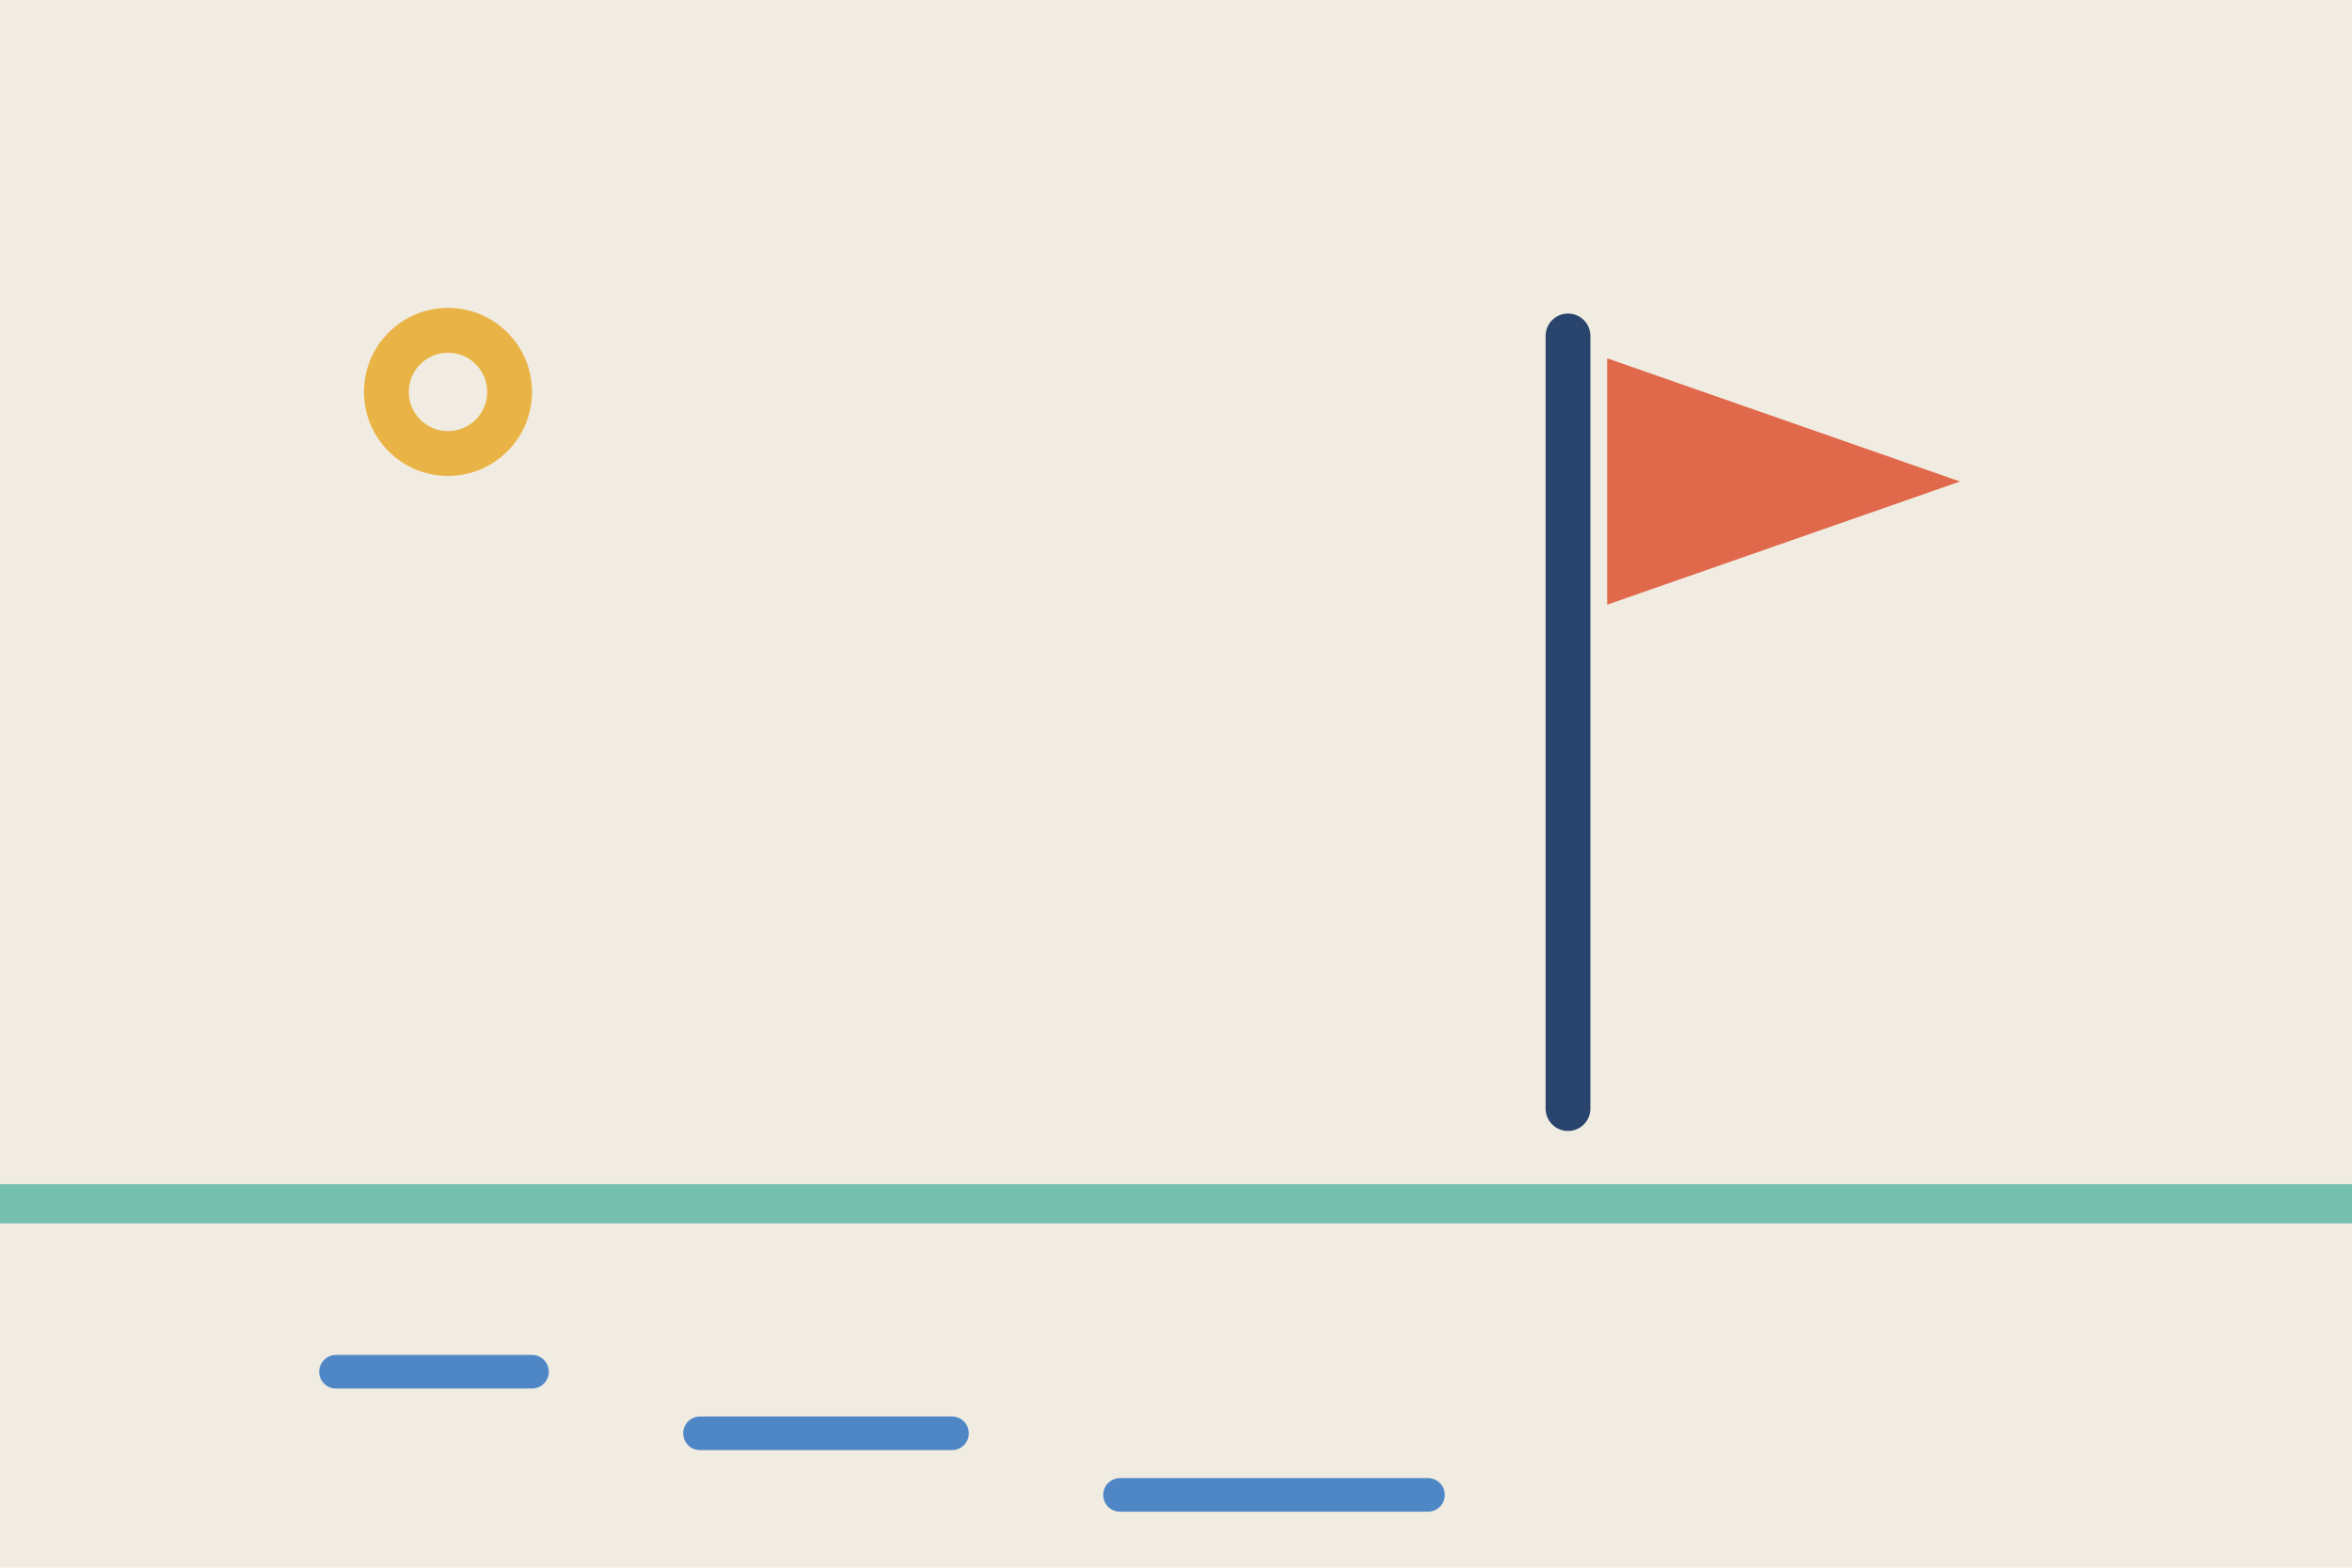
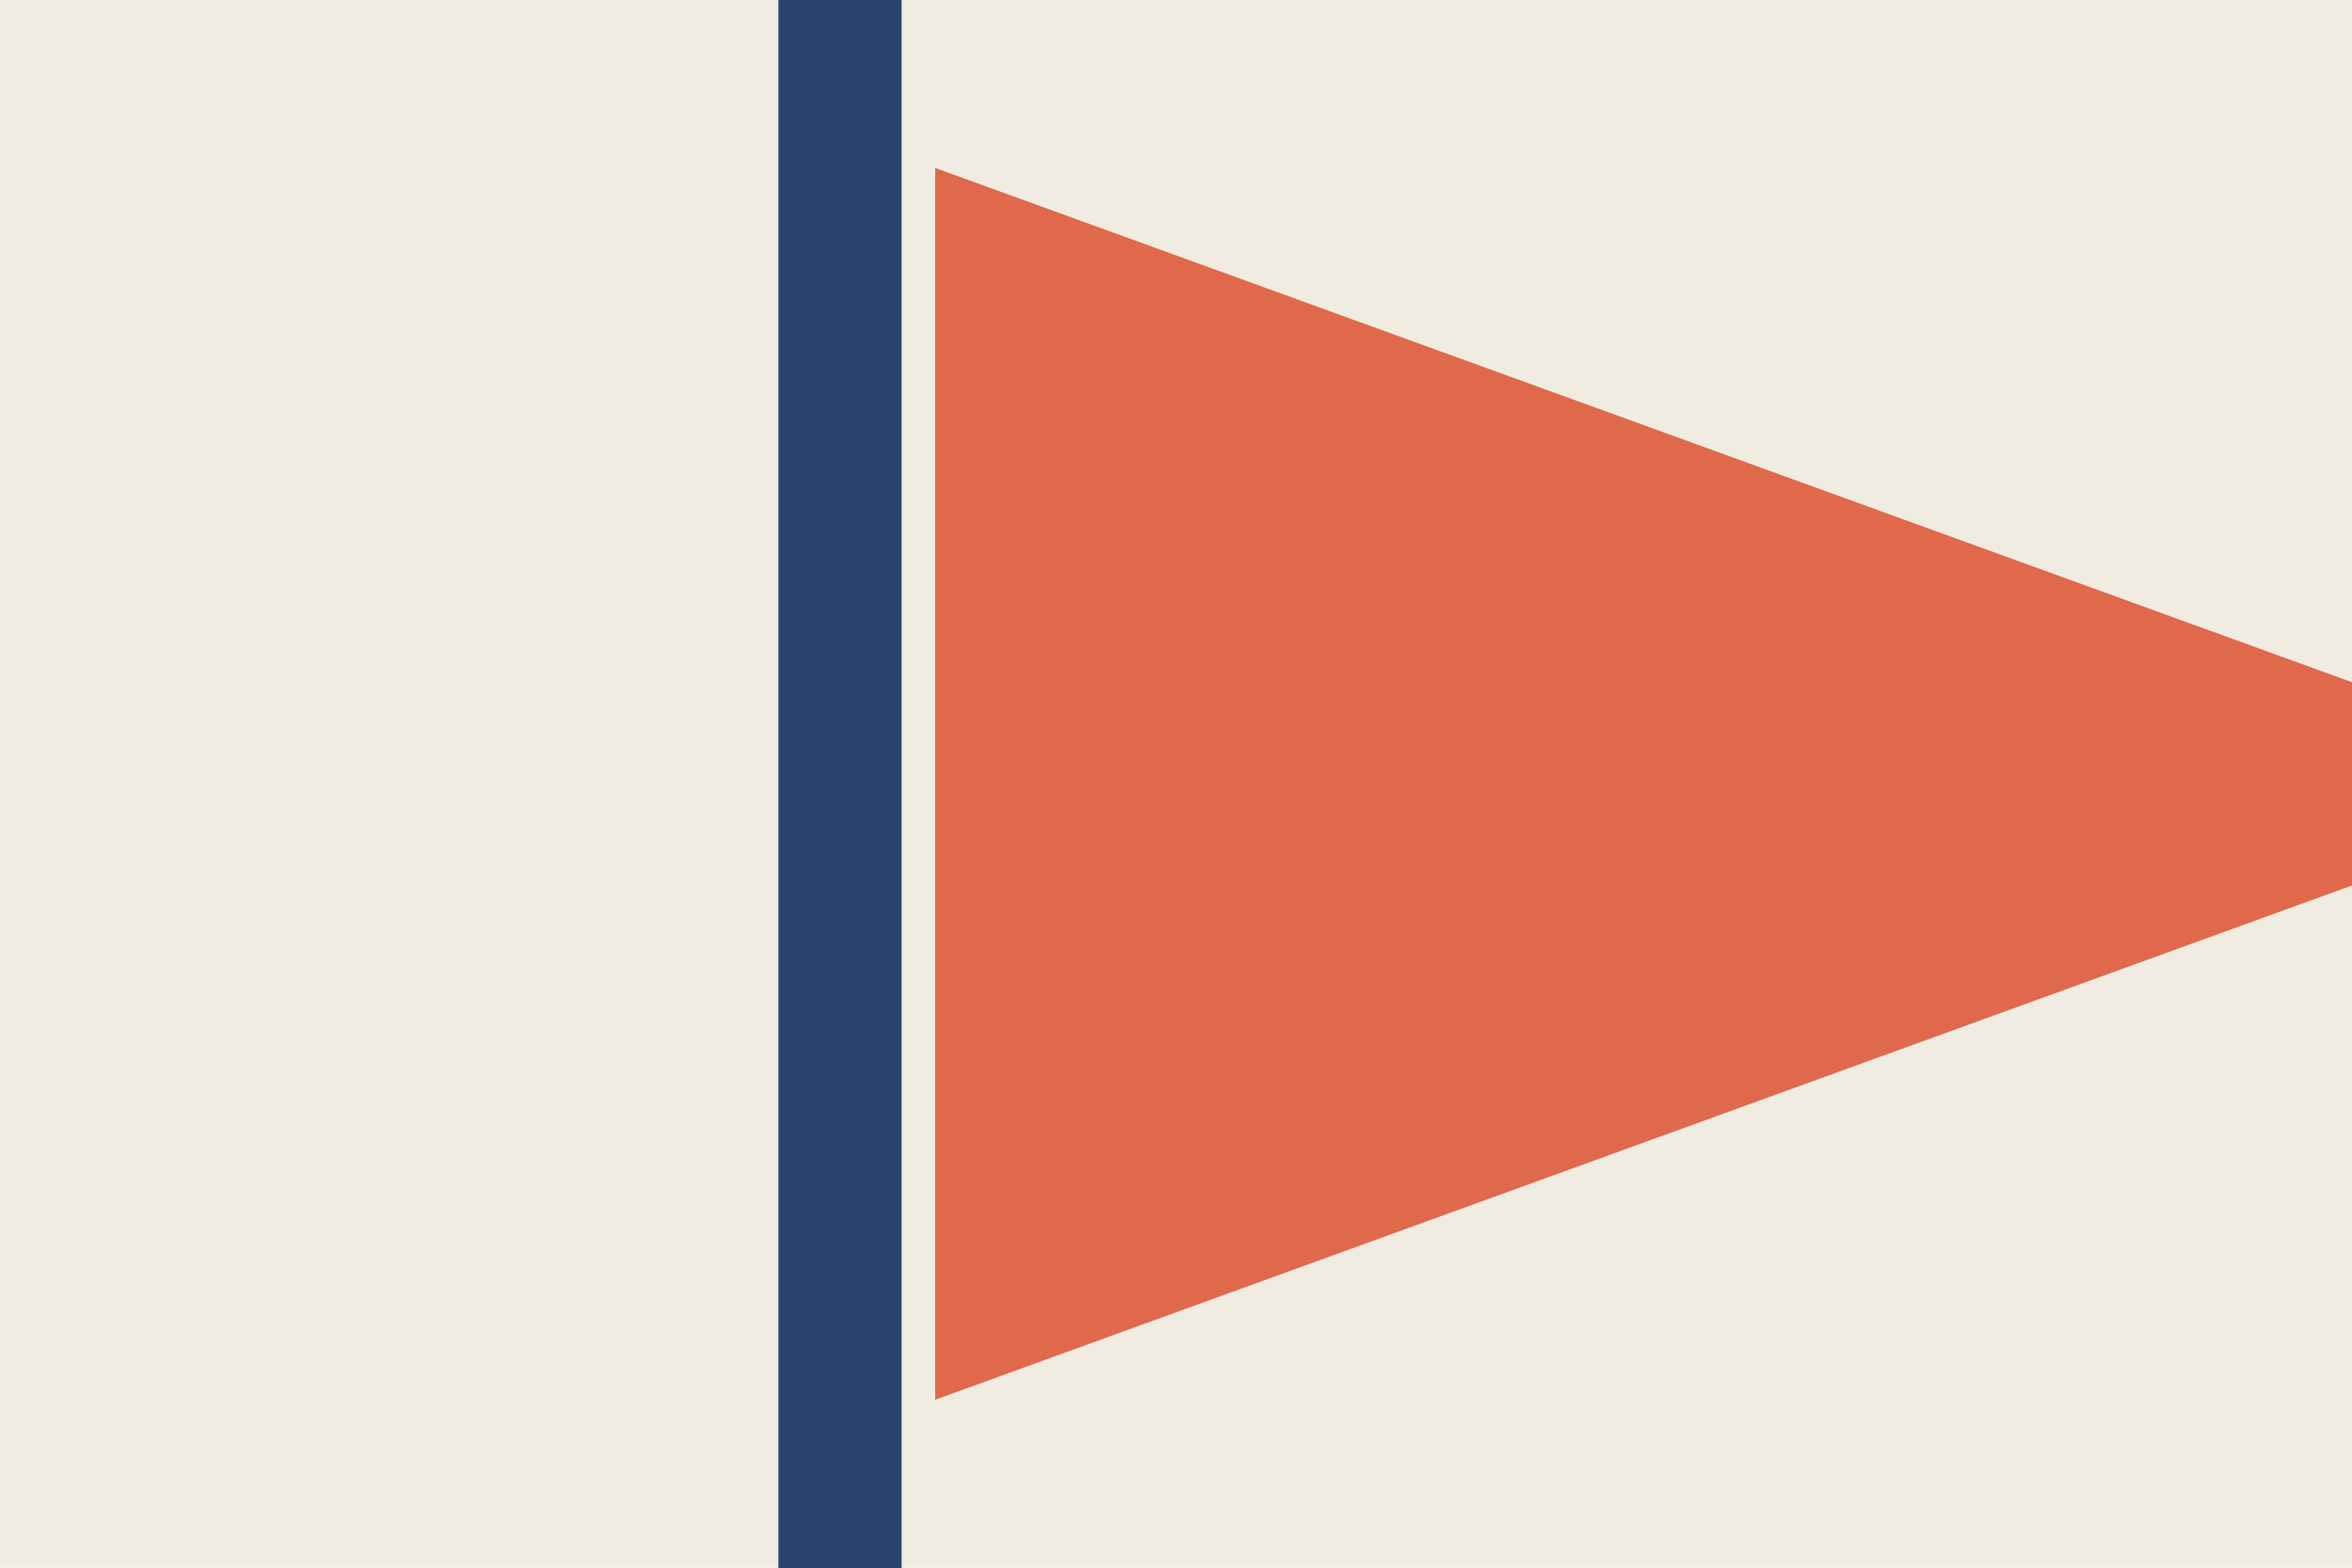
<svg xmlns="http://www.w3.org/2000/svg" viewBox="0 0 840 560" fill="none">
  <rect width="840" height="560" fill="#f1ece1" />
-   <path d="M-80 430 H920" stroke="#74bfae" stroke-width="14" stroke-linecap="round" fill="none" />
-   <path d="M560 396 V120" stroke="#29456e" stroke-width="16" stroke-linecap="round" fill="none" />
-   <path d="M574 128 L700 172 L574 216 Z" fill="#e0684b" />
-   <circle cx="160" cy="140" r="30" fill="#e9b345" />
-   <circle cx="160" cy="140" r="14" fill="#f1ece1" />
-   <path d="M120 490 H190" stroke="#4e86c6" stroke-width="12" stroke-linecap="round" fill="none" />
-   <path d="M250 512 H340" stroke="#4e86c6" stroke-width="12" stroke-linecap="round" fill="none" />
-   <path d="M400 534 H510" stroke="#4e86c6" stroke-width="12" stroke-linecap="round" fill="none" />
+   <path d="M300 -80 V640" stroke="#29456e" stroke-width="44" stroke-linecap="round" fill="none" />
+   <path d="M334 60 L940 280 L334 500 Z" fill="#e0684b" />
</svg>
